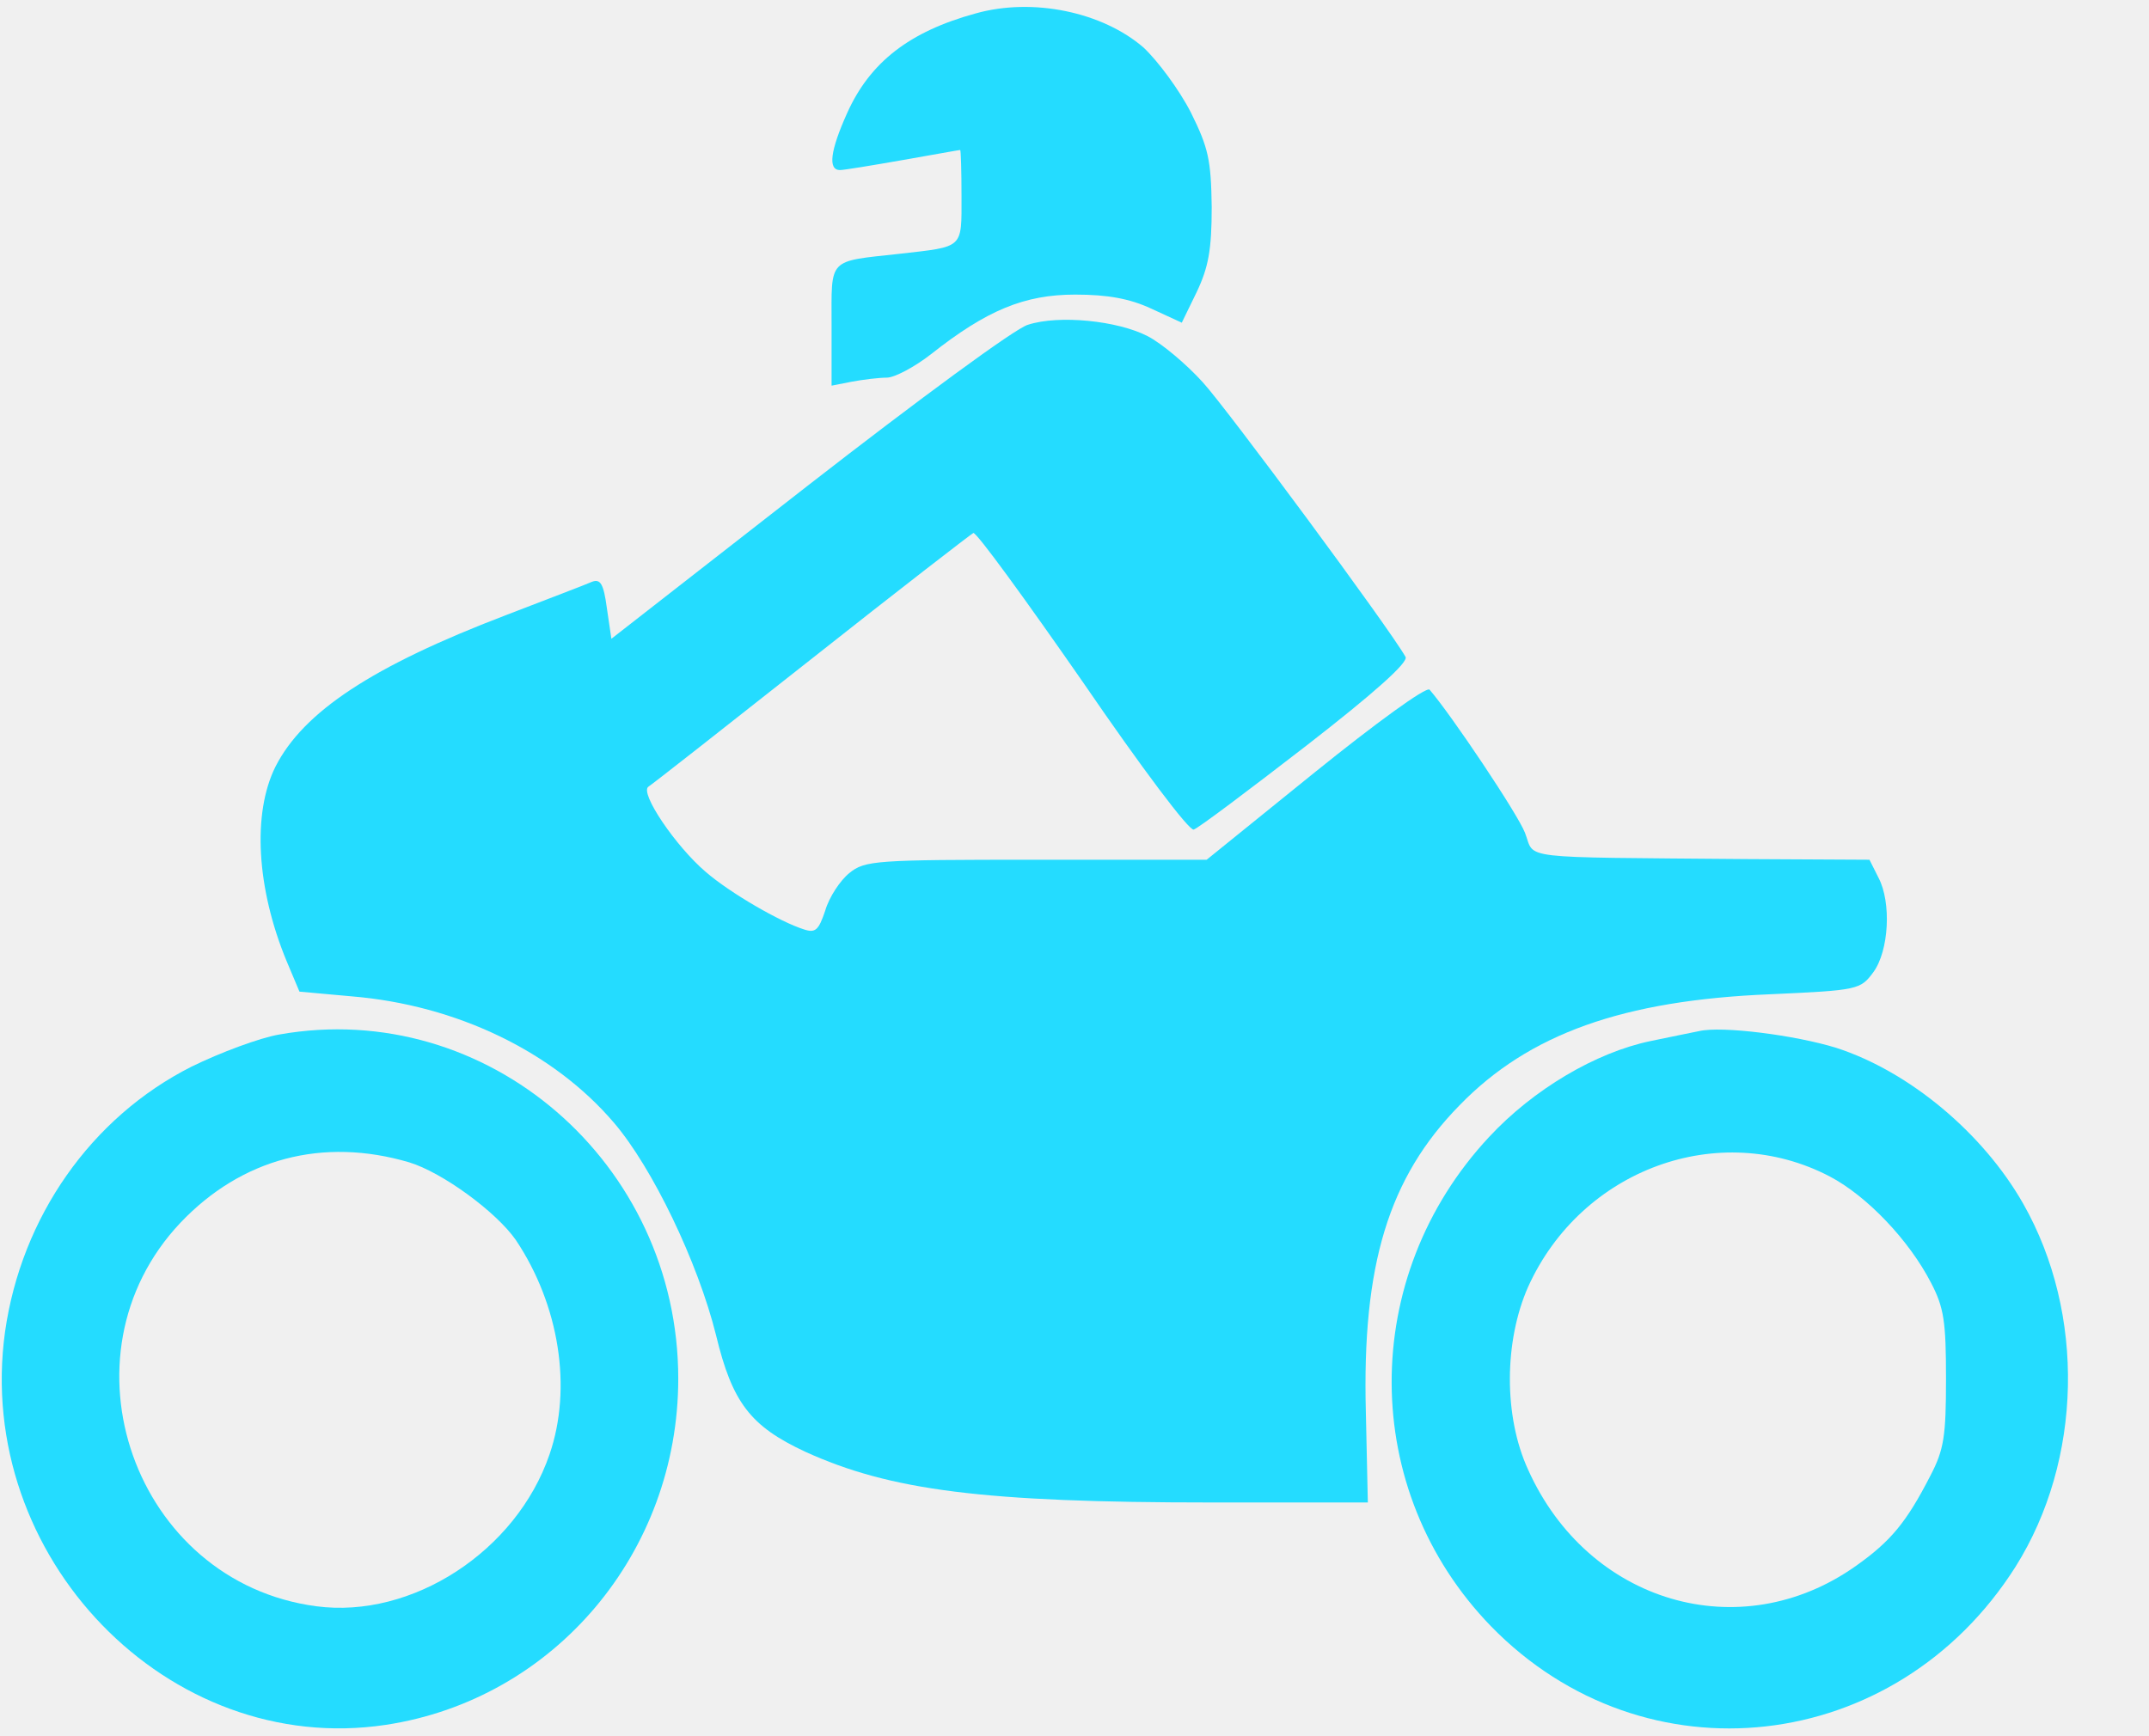
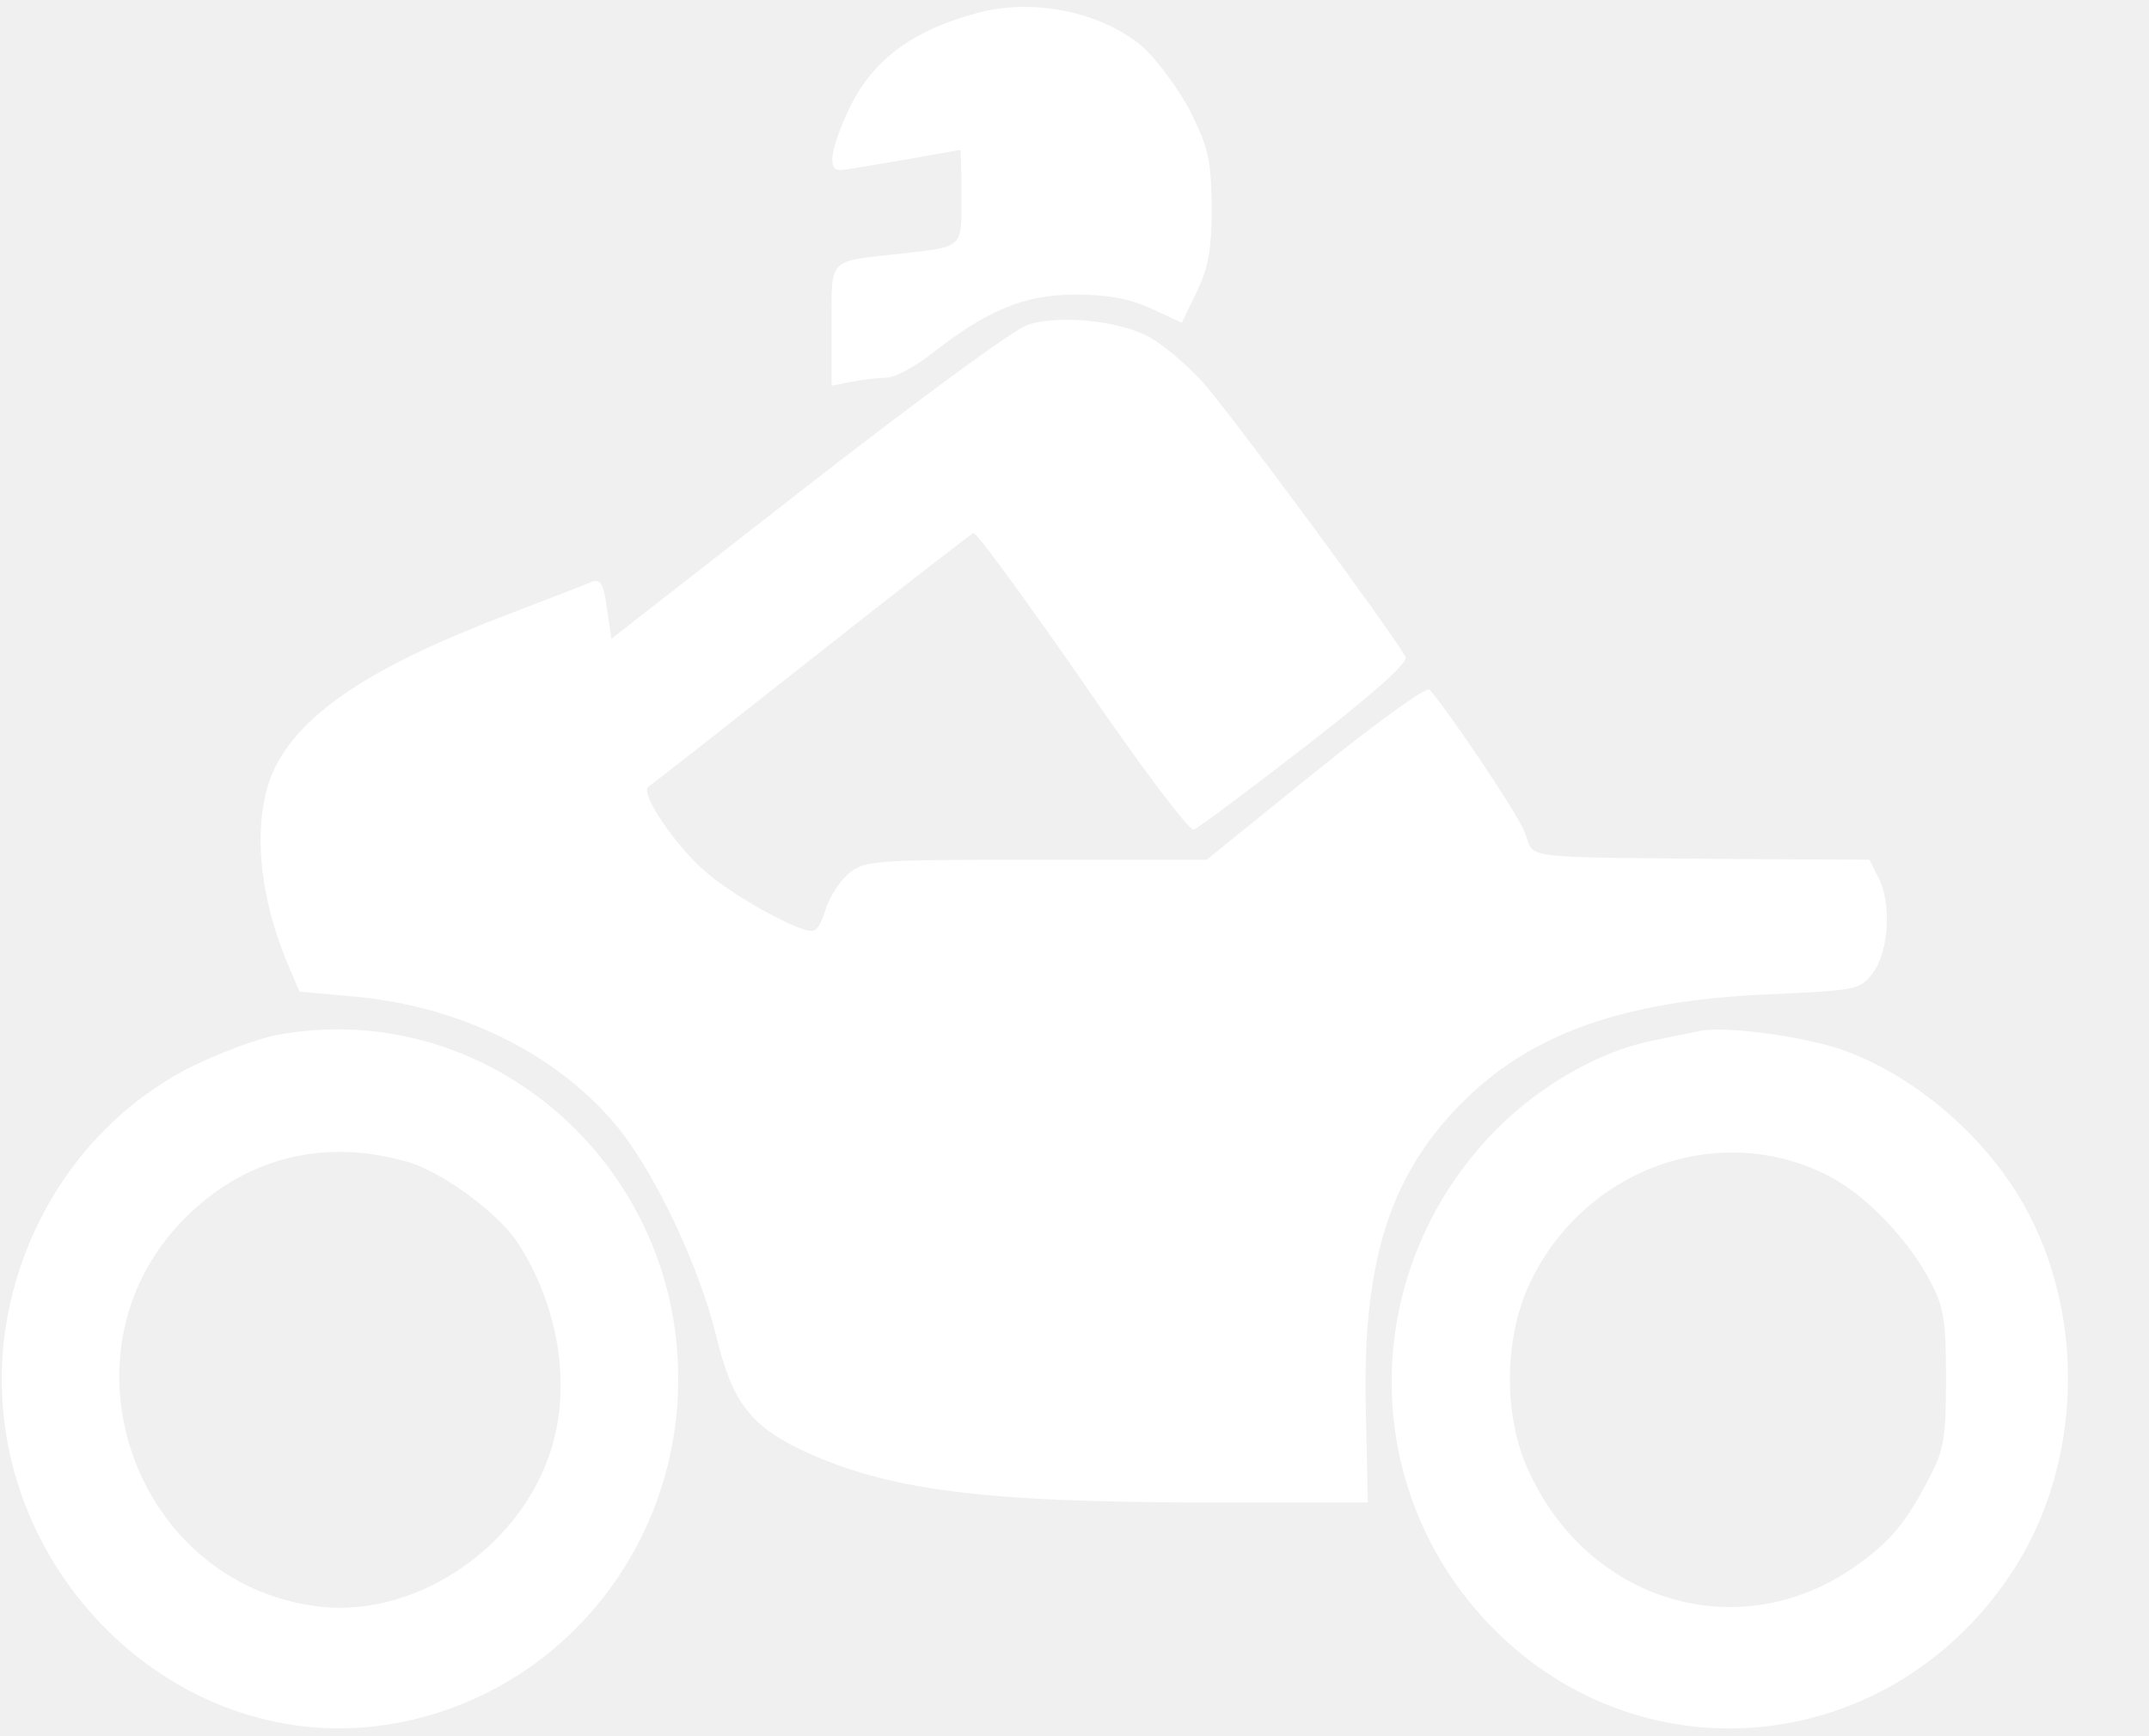
<svg xmlns="http://www.w3.org/2000/svg" width="26" height="21" viewBox="0 0 26 21" fill="none">
  <g id="Moto">
-     <path id="Vector" d="M11.806 0.162C11.004 0.381 10.525 0.753 10.249 1.369C10.045 1.823 10.014 2.058 10.163 2.058C10.21 2.058 10.556 2.001 10.926 1.936C11.295 1.872 11.602 1.815 11.617 1.815C11.625 1.815 11.633 2.066 11.633 2.374C11.633 3.014 11.665 2.982 10.886 3.071C10.006 3.168 10.061 3.111 10.061 3.938V4.667L10.305 4.619C10.438 4.594 10.635 4.57 10.729 4.57C10.823 4.57 11.067 4.44 11.264 4.286C11.94 3.752 12.396 3.565 13.009 3.565C13.402 3.565 13.669 3.614 13.929 3.735L14.298 3.905L14.479 3.533C14.621 3.233 14.66 3.022 14.66 2.504C14.652 1.936 14.621 1.791 14.408 1.361C14.267 1.086 14.008 0.737 13.835 0.575C13.339 0.146 12.498 -0.032 11.806 0.162Z" fill="#24DCFF" />
-     <path id="Vector_2" d="M12.437 3.93C12.287 3.97 11.1 4.845 9.787 5.866L7.397 7.73L7.342 7.357C7.303 7.065 7.264 7.001 7.161 7.041C7.091 7.073 6.619 7.252 6.116 7.446C4.504 8.062 3.671 8.613 3.333 9.277C3.05 9.845 3.105 10.752 3.466 11.627L3.623 12L4.252 12.057C5.526 12.162 6.697 12.729 7.429 13.588C7.893 14.131 8.443 15.273 8.663 16.157C8.86 16.975 9.08 17.259 9.74 17.567C10.77 18.037 11.902 18.182 14.654 18.182H16.549L16.525 17.088C16.478 15.306 16.8 14.252 17.657 13.377C18.498 12.51 19.638 12.105 21.415 12.032C22.484 11.984 22.508 11.976 22.665 11.765C22.854 11.506 22.885 10.922 22.728 10.623L22.618 10.404L21.116 10.396C18.31 10.371 18.577 10.404 18.451 10.08C18.365 9.853 17.555 8.645 17.296 8.346C17.256 8.305 16.635 8.759 15.912 9.342L14.599 10.404H12.539C10.589 10.404 10.463 10.412 10.275 10.566C10.165 10.655 10.031 10.857 9.984 11.02C9.905 11.255 9.866 11.295 9.724 11.246C9.441 11.157 8.836 10.809 8.537 10.55C8.176 10.242 7.735 9.593 7.845 9.52C7.885 9.496 8.773 8.799 9.819 7.973C10.864 7.146 11.745 6.466 11.776 6.45C11.816 6.441 12.405 7.252 13.097 8.248C13.813 9.294 14.386 10.055 14.442 10.039C14.497 10.023 15.11 9.561 15.802 9.026C16.627 8.386 17.044 8.013 17.005 7.949C16.808 7.6 14.842 4.942 14.552 4.626C14.355 4.408 14.056 4.156 13.883 4.067C13.522 3.881 12.814 3.808 12.437 3.93Z" fill="#24DCFF" />
-     <path id="Vector_3" d="M3.379 12.519C3.143 12.559 2.663 12.738 2.317 12.908C1.099 13.523 0.258 14.731 0.061 16.116C-0.316 18.839 2.034 21.27 4.668 20.873C6.704 20.565 8.206 18.79 8.206 16.683C8.206 14.074 5.895 12.073 3.379 12.519ZM4.951 14.066C5.352 14.188 6.005 14.666 6.241 15.006C6.767 15.792 6.925 16.797 6.649 17.599C6.248 18.774 4.983 19.592 3.827 19.438C1.626 19.147 0.659 16.408 2.184 14.796C2.923 14.018 3.906 13.758 4.951 14.066Z" fill="#24DCFF" />
-     <path id="Vector_4" d="M20.556 12.478C20.47 12.494 20.202 12.551 19.966 12.599C19.306 12.737 18.551 13.183 18.017 13.758C16.436 15.452 16.444 18.036 18.04 19.681C19.896 21.585 22.938 21.245 24.385 18.96C25.195 17.672 25.234 15.897 24.479 14.568C23.992 13.71 23.096 12.964 22.215 12.68C21.72 12.527 20.831 12.413 20.556 12.478ZM22.136 14.236C22.585 14.471 23.096 15.006 23.363 15.524C23.52 15.824 23.544 15.995 23.544 16.683C23.544 17.38 23.52 17.542 23.355 17.858C23.064 18.425 22.875 18.652 22.451 18.952C21.052 19.941 19.212 19.398 18.488 17.785C18.19 17.137 18.198 16.229 18.488 15.573C19.133 14.147 20.8 13.539 22.136 14.236Z" fill="#24DCFF" />
+     <path id="Vector" d="M11.806 0.162C11.004 0.381 10.525 0.753 10.249 1.369C10.045 1.823 10.014 2.058 10.163 2.058C10.21 2.058 10.556 2.001 10.926 1.936C11.295 1.872 11.602 1.815 11.617 1.815C11.625 1.815 11.633 2.066 11.633 2.374C11.633 3.014 11.665 2.982 10.886 3.071C10.006 3.168 10.061 3.111 10.061 3.938V4.667L10.305 4.619C10.438 4.594 10.635 4.57 10.729 4.57C10.823 4.57 11.067 4.44 11.264 4.286C11.94 3.752 12.396 3.565 13.009 3.565C13.402 3.565 13.669 3.614 13.929 3.735L14.298 3.905L14.479 3.533C14.621 3.233 14.66 3.022 14.66 2.504C14.652 1.936 14.621 1.791 14.408 1.361C14.267 1.086 14.008 0.737 13.835 0.575C13.339 0.146 12.498 -0.032 11.806 0.162Z" fill="#FFF" />
+     <path id="Vector_2" d="M12.437 3.93C12.287 3.97 11.1 4.845 9.787 5.866L7.397 7.73L7.342 7.357C7.303 7.065 7.264 7.001 7.161 7.041C7.091 7.073 6.619 7.252 6.116 7.446C4.504 8.062 3.671 8.613 3.333 9.277C3.05 9.845 3.105 10.752 3.466 11.627L3.623 12L4.252 12.057C5.526 12.162 6.697 12.729 7.429 13.588C7.893 14.131 8.443 15.273 8.663 16.157C8.86 16.975 9.08 17.259 9.74 17.567C10.77 18.037 11.902 18.182 14.654 18.182H16.549L16.525 17.088C16.478 15.306 16.8 14.252 17.657 13.377C18.498 12.51 19.638 12.105 21.415 12.032C22.484 11.984 22.508 11.976 22.665 11.765C22.854 11.506 22.885 10.922 22.728 10.623L22.618 10.404L21.116 10.396C18.31 10.371 18.577 10.404 18.451 10.08C18.365 9.853 17.555 8.645 17.296 8.346C17.256 8.305 16.635 8.759 15.912 9.342L14.599 10.404H12.539C10.589 10.404 10.463 10.412 10.275 10.566C10.165 10.655 10.031 10.857 9.984 11.02C9.905 11.255 9.866 11.295 9.724 11.246C9.441 11.157 8.836 10.809 8.537 10.55C8.176 10.242 7.735 9.593 7.845 9.52C7.885 9.496 8.773 8.799 9.819 7.973C10.864 7.146 11.745 6.466 11.776 6.45C11.816 6.441 12.405 7.252 13.097 8.248C13.813 9.294 14.386 10.055 14.442 10.039C14.497 10.023 15.11 9.561 15.802 9.026C16.627 8.386 17.044 8.013 17.005 7.949C16.808 7.6 14.842 4.942 14.552 4.626C14.355 4.408 14.056 4.156 13.883 4.067C13.522 3.881 12.814 3.808 12.437 3.93Z" fill="#FFF" />
+     <path id="Vector_3" d="M3.379 12.519C3.143 12.559 2.663 12.738 2.317 12.908C1.099 13.523 0.258 14.731 0.061 16.116C-0.316 18.839 2.034 21.27 4.668 20.873C6.704 20.565 8.206 18.79 8.206 16.683C8.206 14.074 5.895 12.073 3.379 12.519ZM4.951 14.066C5.352 14.188 6.005 14.666 6.241 15.006C6.767 15.792 6.925 16.797 6.649 17.599C6.248 18.774 4.983 19.592 3.827 19.438C1.626 19.147 0.659 16.408 2.184 14.796C2.923 14.018 3.906 13.758 4.951 14.066Z" fill="#FFF" />
+     <path id="Vector_4" d="M20.556 12.478C20.47 12.494 20.202 12.551 19.966 12.599C19.306 12.737 18.551 13.183 18.017 13.758C16.436 15.452 16.444 18.036 18.04 19.681C19.896 21.585 22.938 21.245 24.385 18.96C25.195 17.672 25.234 15.897 24.479 14.568C23.992 13.71 23.096 12.964 22.215 12.68C21.72 12.527 20.831 12.413 20.556 12.478ZM22.136 14.236C22.585 14.471 23.096 15.006 23.363 15.524C23.52 15.824 23.544 15.995 23.544 16.683C23.544 17.38 23.52 17.542 23.355 17.858C23.064 18.425 22.875 18.652 22.451 18.952C21.052 19.941 19.212 19.398 18.488 17.785C18.19 17.137 18.198 16.229 18.488 15.573C19.133 14.147 20.8 13.539 22.136 14.236Z" fill="#FFF" />
  </g>
</svg>
